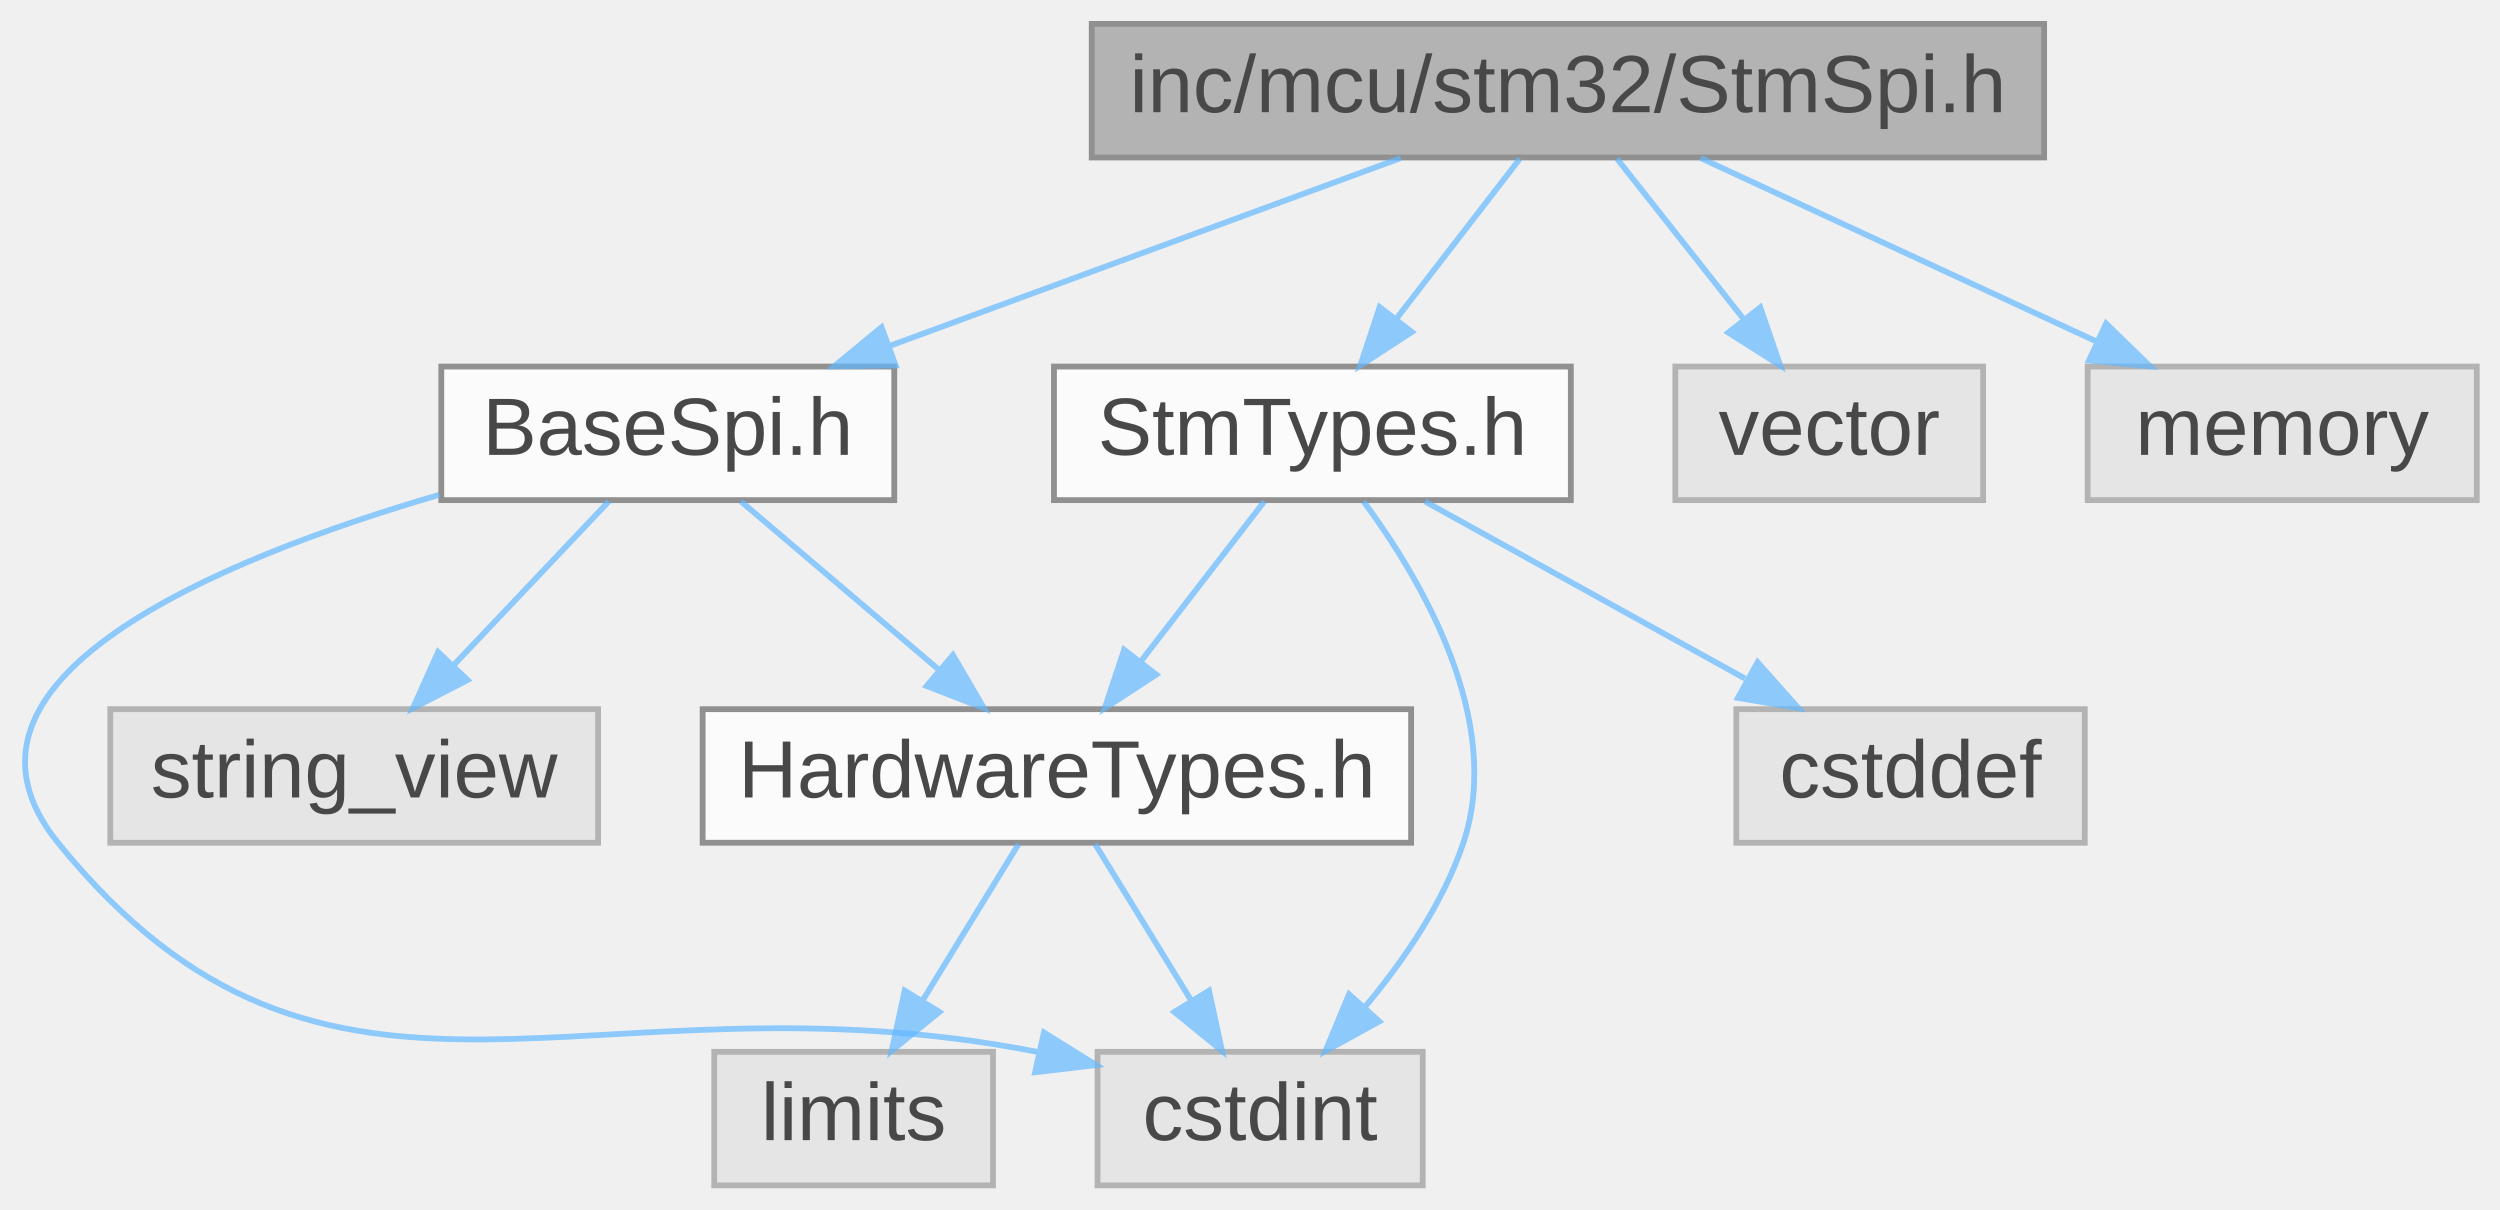
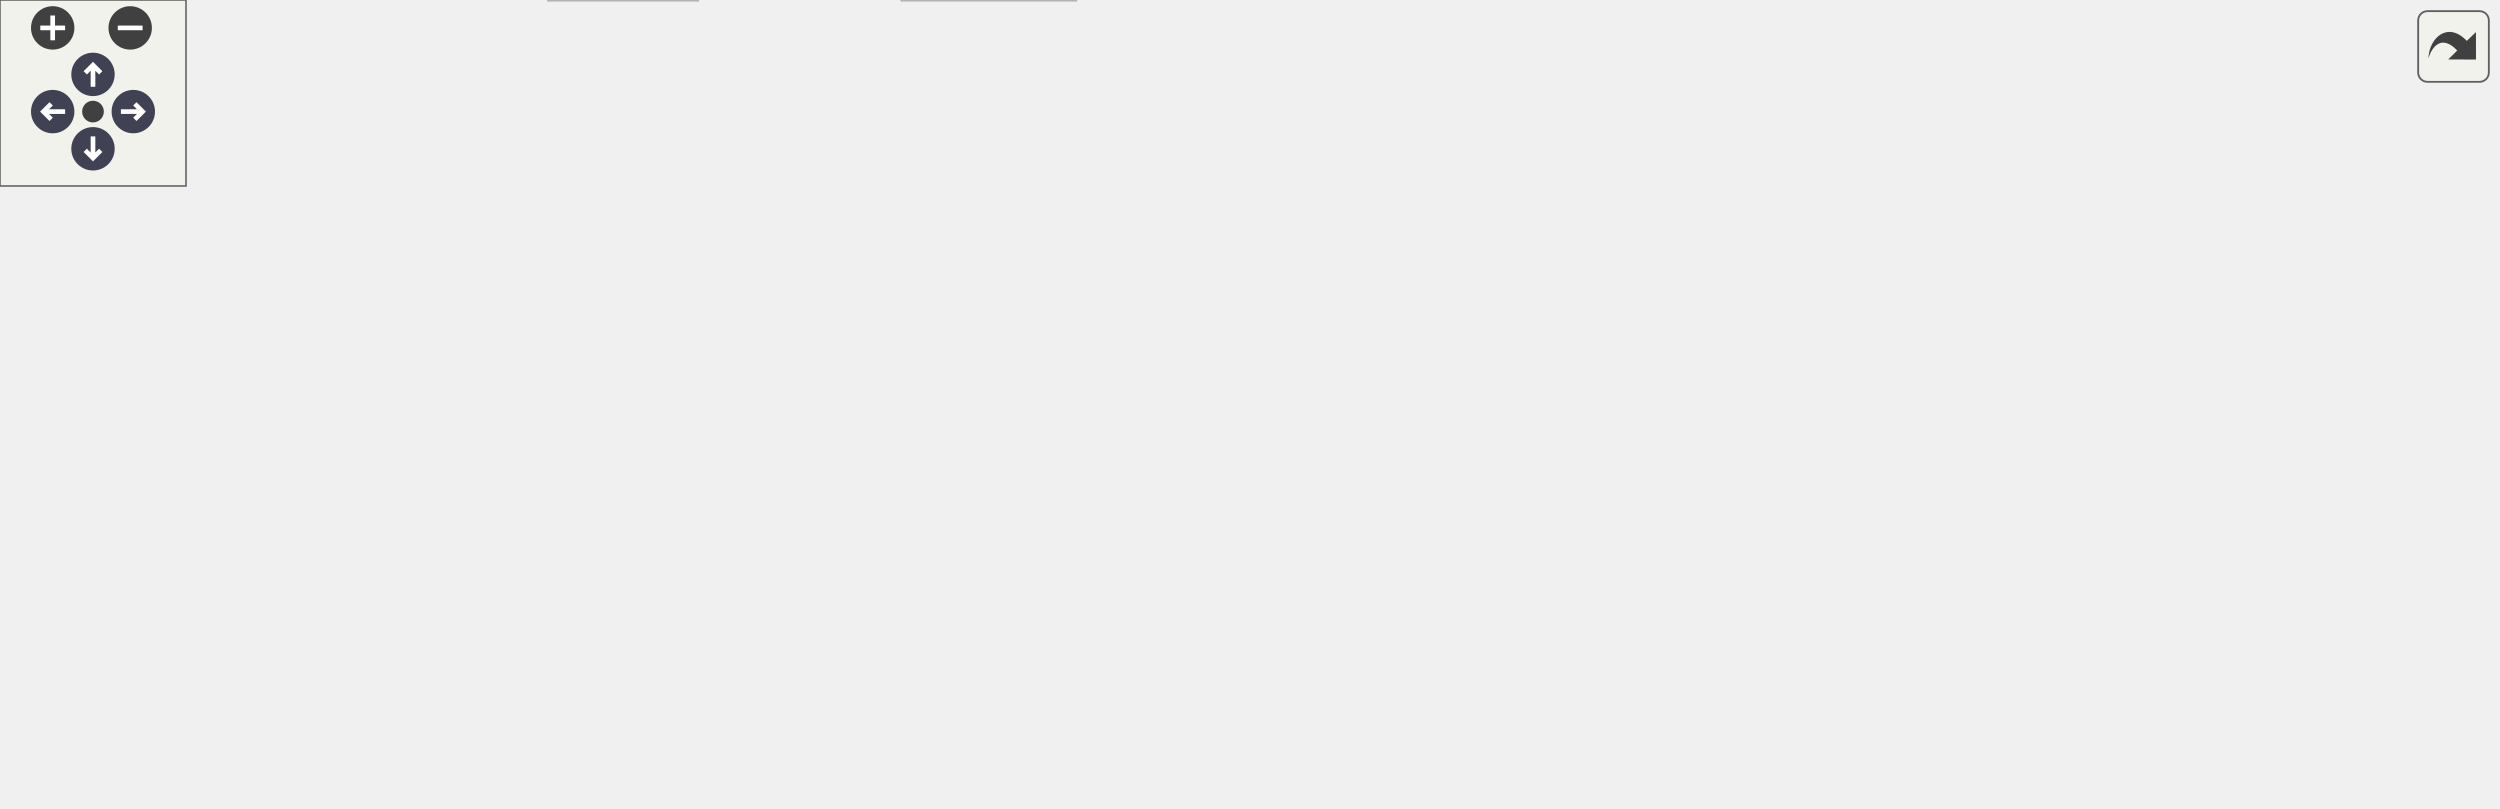
- <svg xmlns="http://www.w3.org/2000/svg" xmlns:xlink="http://www.w3.org/1999/xlink" width="430pt" height="208pt" viewBox="0.00 0.00 430.49 208.00">
-   <svg id="main" version="1.1" xml:space="preserve">
-     <style type="text/css">
+ <svg xmlns="http://www.w3.org/2000/svg" xmlns:xlink="http://www.w3.org/1999/xlink" id="main" version="1.1" xml:space="preserve">
+   <style type="text/css">
.node, .edge {opacity: 0.7;}
.node.selected, .edge.selected {opacity: 1;}
.edge:hover path { stroke: red; }
.edge:hover polygon { stroke: red; fill: red; }
</style>
-     <svg id="graph" class="graph">
-       <g id="graph0" class="graph" transform="scale(1 1) rotate(0) translate(4 204)">
-         <g id="Node000001" class="node">
-           <g id="a_Node000001">
-             <a xlink:title="STM32 SPI Bus+Device wrapper — wraps STM32 HAL SPI via CubeMX handle.">
-               <polygon fill="#999999" stroke="#666666" points="347.99,-200 183.99,-200 183.99,-177 347.99,-177 347.99,-200" />
-               <text text-anchor="middle" x="265.99" y="-184.8" font-family="Arial" font-size="14.00">inc/mcu/stm32/StmSpi.h</text>
-             </a>
-           </g>
-         </g>
-         <g id="Node000002" class="node">
-           <g id="a_Node000002">
-             <a xlink:href="BaseSpi_8h.html" target="_top" xlink:title="Abstract base class for SPI device implementations in the HardFOC system.">
-               <polygon fill="white" stroke="#666666" points="149.99,-141 71.99,-141 71.99,-118 149.99,-118 149.99,-141" />
-               <text text-anchor="middle" x="110.99" y="-125.8" font-family="Arial" font-size="14.00">BaseSpi.h</text>
-             </a>
-           </g>
-         </g>
-         <g id="edge1_Node000001_Node000002" class="edge">
-           <g id="a_edge1_Node000001_Node000002">
-             <a xlink:title=" ">
-               <path fill="none" stroke="#63b8ff" d="M237.2,-176.91C212.4,-167.79 176.42,-154.56 149.21,-144.56" />
-               <polygon fill="#63b8ff" stroke="#63b8ff" points="150.22,-141.2 139.62,-141.03 147.8,-147.77 150.22,-141.2" />
-             </a>
-           </g>
-         </g>
-         <g id="Node000007" class="node">
-           <g id="a_Node000007">
-             <a xlink:href="StmTypes_8h.html" target="_top" xlink:title="STM32 platform-specific type definitions for hardware abstraction.">
-               <polygon fill="white" stroke="#666666" points="266.49,-141 177.49,-141 177.49,-118 266.49,-118 266.49,-141" />
-               <text text-anchor="middle" x="221.99" y="-125.8" font-family="Arial" font-size="14.00">StmTypes.h</text>
-             </a>
-           </g>
-         </g>
-         <g id="edge7_Node000001_Node000007" class="edge">
-           <g id="a_edge7_Node000001_Node000007">
-             <a xlink:title=" ">
-               <path fill="none" stroke="#63b8ff" d="M257.71,-176.78C251.75,-169.06 243.55,-158.43 236.51,-149.31" />
-               <polygon fill="#63b8ff" stroke="#63b8ff" points="239.11,-146.95 230.23,-141.17 233.57,-151.23 239.11,-146.95" />
-             </a>
-           </g>
-         </g>
-         <g id="Node000009" class="node">
-           <g id="a_Node000009">
-             <a xlink:title=" ">
-               <polygon fill="#e0e0e0" stroke="#999999" points="337.49,-141 284.49,-141 284.49,-118 337.49,-118 337.49,-141" />
-               <text text-anchor="middle" x="310.99" y="-125.8" font-family="Arial" font-size="14.00">vector</text>
-             </a>
-           </g>
-         </g>
-         <g id="edge11_Node000001_Node000009" class="edge">
-           <g id="a_edge11_Node000001_Node000009">
-             <a xlink:title=" ">
-               <path fill="none" stroke="#63b8ff" d="M274.45,-176.78C280.61,-168.98 289.11,-158.21 296.36,-149.03" />
-               <polygon fill="#63b8ff" stroke="#63b8ff" points="299.11,-151.19 302.56,-141.17 293.62,-146.85 299.11,-151.19" />
-             </a>
-           </g>
-         </g>
-         <g id="Node000010" class="node">
-           <g id="a_Node000010">
-             <a xlink:title=" ">
-               <polygon fill="#e0e0e0" stroke="#999999" points="422.49,-141 355.49,-141 355.49,-118 422.49,-118 422.49,-141" />
-               <text text-anchor="middle" x="388.99" y="-125.8" font-family="Arial" font-size="14.00">memory</text>
-             </a>
-           </g>
-         </g>
-         <g id="edge12_Node000001_Node000010" class="edge">
-           <g id="a_edge12_Node000001_Node000010">
-             <a xlink:title=" ">
-               <path fill="none" stroke="#63b8ff" d="M288.83,-176.91C307.99,-168.03 335.57,-155.26 356.93,-145.35" />
-               <polygon fill="#63b8ff" stroke="#63b8ff" points="358.66,-148.41 366.26,-141.03 355.72,-142.06 358.66,-148.41" />
-             </a>
-           </g>
-         </g>
-         <g id="Node000003" class="node">
-           <g id="a_Node000003">
-             <a xlink:href="HardwareTypes_8h.html" target="_top" xlink:title="Platform-agnostic hardware type definitions for the HardFOC system.">
-               <polygon fill="white" stroke="#666666" points="238.99,-82 116.99,-82 116.99,-59 238.99,-59 238.99,-82" />
-               <text text-anchor="middle" x="177.99" y="-66.8" font-family="Arial" font-size="14.00">HardwareTypes.h</text>
-             </a>
-           </g>
-         </g>
-         <g id="edge2_Node000002_Node000003" class="edge">
-           <g id="a_edge2_Node000002_Node000003">
-             <a xlink:title=" ">
-               <path fill="none" stroke="#63b8ff" d="M123.59,-117.78C133.14,-109.66 146.45,-98.33 157.52,-88.92" />
-               <polygon fill="#63b8ff" stroke="#63b8ff" points="160.09,-91.32 165.44,-82.17 155.56,-85.99 160.09,-91.32" />
-             </a>
-           </g>
-         </g>
-         <g id="Node000004" class="node">
-           <g id="a_Node000004">
-             <a xlink:title=" ">
-               <polygon fill="#e0e0e0" stroke="#999999" points="240.99,-23 184.99,-23 184.99,0 240.99,0 240.99,-23" />
-               <text text-anchor="middle" x="212.99" y="-7.8" font-family="Arial" font-size="14.00">cstdint</text>
-             </a>
-           </g>
-         </g>
-         <g id="edge5_Node000002_Node000004" class="edge">
-           <g id="a_edge5_Node000002_Node000004">
-             <a xlink:title=" ">
-               <path fill="none" stroke="#63b8ff" d="M71.66,-118.92C33.16,-107.67 -16.65,-86.94 5.99,-59 52.62,-1.46 97.21,-38.23 174.64,-22.98" />
-               <polygon fill="#63b8ff" stroke="#63b8ff" points="175.76,-26.32 184.76,-20.72 174.24,-19.48 175.76,-26.32" />
-             </a>
-           </g>
-         </g>
-         <g id="Node000006" class="node">
-           <g id="a_Node000006">
-             <a xlink:title=" ">
-               <polygon fill="#e0e0e0" stroke="#999999" points="98.99,-82 14.99,-82 14.99,-59 98.99,-59 98.99,-82" />
-               <text text-anchor="middle" x="56.99" y="-66.8" font-family="Arial" font-size="14.00">string_view</text>
-             </a>
-           </g>
-         </g>
-         <g id="edge6_Node000002_Node000006" class="edge">
-           <g id="a_edge6_Node000002_Node000006">
-             <a xlink:title=" ">
-               <path fill="none" stroke="#63b8ff" d="M100.83,-117.78C93.29,-109.82 82.83,-98.77 74.01,-89.47" />
-               <polygon fill="#63b8ff" stroke="#63b8ff" points="76.52,-87.03 67.1,-82.17 71.44,-91.84 76.52,-87.03" />
-             </a>
-           </g>
-         </g>
-         <g id="edge3_Node000003_Node000004" class="edge">
-           <g id="a_edge3_Node000003_Node000004">
-             <a xlink:title=" ">
-               <path fill="none" stroke="#63b8ff" d="M184.57,-58.78C189.21,-51.22 195.57,-40.87 201.09,-31.88" />
-               <polygon fill="#63b8ff" stroke="#63b8ff" points="204.18,-33.53 206.43,-23.17 198.22,-29.86 204.18,-33.53" />
-             </a>
-           </g>
-         </g>
-         <g id="Node000005" class="node">
-           <g id="a_Node000005">
-             <a xlink:title=" ">
-               <polygon fill="#e0e0e0" stroke="#999999" points="166.99,-23 118.99,-23 118.99,0 166.99,0 166.99,-23" />
-               <text text-anchor="middle" x="142.99" y="-7.8" font-family="Arial" font-size="14.00">limits</text>
-             </a>
-           </g>
-         </g>
-         <g id="edge4_Node000003_Node000005" class="edge">
-           <g id="a_edge4_Node000003_Node000005">
-             <a xlink:title=" ">
-               <path fill="none" stroke="#63b8ff" d="M171.4,-58.78C166.76,-51.22 160.41,-40.87 154.89,-31.88" />
-               <polygon fill="#63b8ff" stroke="#63b8ff" points="157.76,-29.86 149.54,-23.17 151.79,-33.53 157.76,-29.86" />
-             </a>
-           </g>
-         </g>
-         <g id="edge8_Node000007_Node000003" class="edge">
-           <g id="a_edge8_Node000007_Node000003">
-             <a xlink:title=" ">
-               <path fill="none" stroke="#63b8ff" d="M213.71,-117.78C207.75,-110.06 199.55,-99.43 192.51,-90.31" />
-               <polygon fill="#63b8ff" stroke="#63b8ff" points="195.11,-87.95 186.23,-82.17 189.57,-92.23 195.11,-87.95" />
-             </a>
-           </g>
-         </g>
-         <g id="edge9_Node000007_Node000004" class="edge">
-           <g id="a_edge9_Node000007_Node000004">
-             <a xlink:title=" ">
-               <path fill="none" stroke="#63b8ff" d="M230.82,-117.75C240.86,-104.16 255.01,-80.02 247.99,-59 244.52,-48.62 237.71,-38.69 231.02,-30.7" />
-               <polygon fill="#63b8ff" stroke="#63b8ff" points="233.51,-28.24 224.23,-23.13 228.3,-32.91 233.51,-28.24" />
-             </a>
-           </g>
-         </g>
-         <g id="Node000008" class="node">
-           <g id="a_Node000008">
-             <a xlink:title=" ">
-               <polygon fill="#e0e0e0" stroke="#999999" points="354.99,-82 294.99,-82 294.99,-59 354.99,-59 354.99,-82" />
-               <text text-anchor="middle" x="324.99" y="-66.8" font-family="Arial" font-size="14.00">cstddef</text>
-             </a>
-           </g>
-         </g>
-         <g id="edge10_Node000007_Node000008" class="edge">
-           <g id="a_edge10_Node000007_Node000008">
-             <a xlink:title=" ">
-               <path fill="none" stroke="#63b8ff" d="M241.36,-117.78C256.9,-109.18 278.93,-96.99 296.48,-87.28" />
-               <polygon fill="#63b8ff" stroke="#63b8ff" points="298.65,-90.08 305.7,-82.17 295.26,-83.95 298.65,-90.08" />
-             </a>
-           </g>
-         </g>
-       </g>
-     </svg>
+   <defs>
+     <circle id="rim" cx="0" cy="0" r="7" />
+     <circle id="rim2" cx="0" cy="0" r="3.5" />
+     <g id="zoomPlus">
+       <use xlink:href="#rim" fill="#404040">
+         <set attributeName="fill" to="#808080" begin="zoomplus.mouseover" end="zoomplus.mouseout" />
+       </use>
+       <path d="M-4,0h8M0,-4v8" fill="none" stroke="white" stroke-width="1.5" pointer-events="none" />
+     </g>
+     <g id="zoomMin">
+       <use xlink:href="#rim" fill="#404040">
+         <set attributeName="fill" to="#808080" begin="zoomminus.mouseover" end="zoomminus.mouseout" />
+       </use>
+       <path d="M-4,0h8" fill="none" stroke="white" stroke-width="1.5" pointer-events="none" />
+     </g>
+     <g id="arrowUp" transform="translate(30 24)">
+       <use xlink:href="#rim" />
+       <path pointer-events="none" fill="none" stroke="white" stroke-width="1.5" d="M0,-3.0v7 M-2.5,-0.5L0,-3.0L2.5,-0.5" />
+     </g>
+     <g id="arrowRight" transform="rotate(90) translate(36 -43)">
+       <use xlink:href="#rim" />
+       <path pointer-events="none" fill="none" stroke="white" stroke-width="1.5" d="M0,-3.0v7 M-2.5,-0.5L0,-3.0L2.5,-0.5" />
+     </g>
+     <g id="arrowDown" transform="rotate(180) translate(-30 -48)">
+       <use xlink:href="#rim" />
+       <path pointer-events="none" fill="none" stroke="white" stroke-width="1.5" d="M0,-3.0v7 M-2.5,-0.5L0,-3.0L2.5,-0.5" />
+     </g>
+     <g id="arrowLeft" transform="rotate(270) translate(-36 17)">
+       <use xlink:href="#rim" />
+       <path pointer-events="none" fill="none" stroke="white" stroke-width="1.5" d="M0,-3.0v7 M-2.5,-0.5L0,-3.0L2.5,-0.5" />
+     </g>
+     <g id="resetDef">
+       <use xlink:href="#rim2" fill="#404040">
+         <set attributeName="fill" to="#808080" begin="reset.mouseover" end="reset.mouseout" />
+       </use>
+     </g>
+   </defs>
+   <svg id="graph" class="graph">
+     <g id="viewport">
+       <g id="Node000001" class="node">
+         <g id="a_Node000001">
+           <a xlink:title="STM32 SPI Bus+Device wrapper — wraps STM32 HAL SPI via CubeMX handle.">
+             <polygon fill="#999999" stroke="#666666" points="577,-200 413,-200 413,-177 577,-177 577,-200" />
+             <text text-anchor="middle" x="495" y="-184.8" font-family="Arial" font-size="14.00">inc/mcu/stm32/StmSpi.h</text>
+           </a>
+         </g>
+       </g>
+       <g id="Node000002" class="node">
+         <g id="a_Node000002">
+           <a xlink:href="BaseSpi_8h.html" target="_top" xlink:title="Abstract base class for SPI device implementations in the HardFOC system.">
+             <polygon fill="white" stroke="#666666" points="199,-141 121,-141 121,-118 199,-118 199,-141" />
+             <text text-anchor="middle" x="160" y="-125.8" font-family="Arial" font-size="14.00">BaseSpi.h</text>
+           </a>
+         </g>
+       </g>
+       <g id="edge1_Node000001_Node000002" class="edge">
+         <g id="a_edge1_Node000001_Node000002">
+           <a xlink:title=" ">
+             <path fill="none" stroke="#63b8ff" d="M433.17,-176.98C368.65,-166 268.78,-149.01 209.35,-138.9" />
+             <polygon fill="#63b8ff" stroke="#63b8ff" points="209.9,-135.44 199.46,-137.21 208.73,-142.34 209.9,-135.44" />
+           </a>
+         </g>
+       </g>
+       <g id="Node000007" class="node">
+         <g id="a_Node000007">
+           <a xlink:href="StmTypes_8h.html" target="_top" xlink:title="STM32 platform-specific type definitions for hardware abstraction.">
+             <polygon fill="white" stroke="#666666" points="342.5,-141 253.5,-141 253.5,-118 342.5,-118 342.5,-141" />
+             <text text-anchor="middle" x="298" y="-125.8" font-family="Arial" font-size="14.00">StmTypes.h</text>
+           </a>
+         </g>
+       </g>
+       <g id="edge7_Node000001_Node000007" class="edge">
+         <g id="a_edge7_Node000001_Node000007">
+           <a xlink:title=" ">
+             <path fill="none" stroke="#63b8ff" d="M458.41,-176.91C426.2,-167.59 379.15,-153.98 344.33,-143.9" />
+             <polygon fill="#63b8ff" stroke="#63b8ff" points="344.98,-140.45 334.4,-141.03 343.03,-147.17 344.98,-140.45" />
+           </a>
+         </g>
+       </g>
+       <g id="Node000009" class="node">
+         <g id="a_Node000009">
+           <a xlink:href="PlatformMutex_8h.html" target="_top" xlink:title="Cross-platform mutex and synchronization primitives with pluggable backend.">
+             <polygon fill="white" stroke="#666666" points="476,-141 360,-141 360,-118 476,-118 476,-141" />
+             <text text-anchor="middle" x="418" y="-125.8" font-family="Arial" font-size="14.00">PlatformMutex.h</text>
+           </a>
+         </g>
+       </g>
+       <g id="edge11_Node000001_Node000009" class="edge">
+         <g id="a_edge11_Node000001_Node000009">
+           <a xlink:title=" ">
+             <path fill="none" stroke="#63b8ff" d="M480.52,-176.78C469.33,-168.5 453.64,-156.89 440.78,-147.36" />
+             <polygon fill="#63b8ff" stroke="#63b8ff" points="442.54,-144.31 432.42,-141.17 438.37,-149.94 442.54,-144.31" />
+           </a>
+         </g>
+       </g>
+       <g id="Node000011" class="node">
+         <g id="a_Node000011">
+           <a xlink:href="SoftChipSelectGuard_8h.html" target="_top" xlink:title="RAII soft chip-select (assert on construct, deassert on destroy).">
+             <polygon fill="white" stroke="#666666" points="649.5,-141 494.5,-141 494.5,-118 649.5,-118 649.5,-141" />
+             <text text-anchor="middle" x="572" y="-125.8" font-family="Arial" font-size="14.00">SoftChipSelectGuard.h</text>
+           </a>
+         </g>
+       </g>
+       <g id="edge14_Node000001_Node000011" class="edge">
+         <g id="a_edge14_Node000001_Node000011">
+           <a xlink:title=" ">
+             <path fill="none" stroke="#63b8ff" d="M509.48,-176.78C520.67,-168.5 536.36,-156.89 549.22,-147.36" />
+             <polygon fill="#63b8ff" stroke="#63b8ff" points="551.63,-149.94 557.58,-141.17 547.46,-144.31 551.63,-149.94" />
+           </a>
+         </g>
+       </g>
+       <g id="Node000013" class="node">
+         <g id="a_Node000013">
+           <a xlink:title=" ">
+             <polygon fill="#e0e0e0" stroke="#999999" points="720.5,-141 667.5,-141 667.5,-118 720.5,-118 720.5,-141" />
+             <text text-anchor="middle" x="694" y="-125.8" font-family="Arial" font-size="14.00">vector</text>
+           </a>
+         </g>
+       </g>
+       <g id="edge16_Node000001_Node000013" class="edge">
+         <g id="a_edge16_Node000001_Node000013">
+           <a xlink:title=" ">
+             <path fill="none" stroke="#63b8ff" d="M532.83,-176.95C564.02,-168.21 609.67,-155.33 657.64,-141.37" />
+             <polygon fill="#63b8ff" stroke="#63b8ff" points="658.64,-144.73 667.26,-138.57 656.68,-138.01 658.64,-144.73" />
+           </a>
+         </g>
+       </g>
+       <g id="Node000014" class="node">
+         <g id="a_Node000014">
+           <a xlink:title=" ">
+             <polygon fill="#e0e0e0" stroke="#999999" points="805.5,-141 738.5,-141 738.5,-118 805.5,-118 805.5,-141" />
+             <text text-anchor="middle" x="772" y="-125.8" font-family="Arial" font-size="14.00">memory</text>
+           </a>
+         </g>
+       </g>
+       <g id="edge17_Node000001_Node000014" class="edge">
+         <g id="a_edge17_Node000001_Node000014">
+           <a xlink:title=" ">
+             <path fill="none" stroke="#63b8ff" d="M552.63,-176.92C597.98,-168.41 663,-155.79 728.09,-141.36" />
+             <polygon fill="#63b8ff" stroke="#63b8ff" points="729.11,-144.72 738.11,-139.13 727.59,-137.89 729.11,-144.72" />
+           </a>
+         </g>
+       </g>
+       <g id="Node000003" class="node">
+         <g id="a_Node000003">
+           <a xlink:href="HardwareTypes_8h.html" target="_top" xlink:title="Platform-agnostic hardware type definitions for the HardFOC system.">
+             <polygon fill="white" stroke="#666666" points="262,-82 140,-82 140,-59 262,-59 262,-82" />
+             <text text-anchor="middle" x="201" y="-66.8" font-family="Arial" font-size="14.00">HardwareTypes.h</text>
+           </a>
+         </g>
+       </g>
+       <g id="edge2_Node000002_Node000003" class="edge">
+         <g id="a_edge2_Node000002_Node000003">
+           <a xlink:title=" ">
+             <path fill="none" stroke="#63b8ff" d="M167.71,-117.78C173.27,-110.06 180.91,-99.43 187.47,-90.31" />
+             <polygon fill="#63b8ff" stroke="#63b8ff" points="190.32,-92.34 193.32,-82.17 184.64,-88.25 190.32,-92.34" />
+           </a>
+         </g>
+       </g>
+       <g id="Node000004" class="node">
+         <g id="a_Node000004">
+           <a xlink:title=" ">
+             <polygon fill="#e0e0e0" stroke="#999999" points="347,-23 291,-23 291,0 347,0 347,-23" />
+             <text text-anchor="middle" x="319" y="-7.8" font-family="Arial" font-size="14.00">cstdint</text>
+           </a>
+         </g>
+       </g>
+       <g id="edge5_Node000002_Node000004" class="edge">
+         <g id="a_edge5_Node000002_Node000004">
+           <a xlink:title=" ">
+             <path fill="none" stroke="#63b8ff" d="M149.12,-117.69C135.84,-103.17 116.82,-77.12 131,-59 149.24,-35.7 231.24,-22.46 280.72,-16.46" />
+             <polygon fill="#63b8ff" stroke="#63b8ff" points="281.23,-19.93 290.76,-15.29 280.42,-12.97 281.23,-19.93" />
+           </a>
+         </g>
+       </g>
+       <g id="Node000006" class="node">
+         <g id="a_Node000006">
+           <a xlink:title=" ">
+             <polygon fill="#e0e0e0" stroke="#999999" points="84,-82 0,-82 0,-59 84,-59 84,-82" />
+             <text text-anchor="middle" x="42" y="-66.8" font-family="Arial" font-size="14.00">string_view</text>
+           </a>
+         </g>
+       </g>
+       <g id="edge6_Node000002_Node000006" class="edge">
+         <g id="a_edge6_Node000002_Node000006">
+           <a xlink:title=" ">
+             <path fill="none" stroke="#63b8ff" d="M138.08,-117.91C119.78,-109.07 93.49,-96.37 73.03,-86.49" />
+             <polygon fill="#63b8ff" stroke="#63b8ff" points="74.33,-83.23 63.8,-82.03 71.28,-89.53 74.33,-83.23" />
+           </a>
+         </g>
+       </g>
+       <g id="edge3_Node000003_Node000004" class="edge">
+         <g id="a_edge3_Node000003_Node000004">
+           <a xlink:title=" ">
+             <path fill="none" stroke="#63b8ff" d="M222.92,-58.91C241.22,-50.07 267.51,-37.37 287.97,-27.49" />
+             <polygon fill="#63b8ff" stroke="#63b8ff" points="289.72,-30.53 297.2,-23.03 286.67,-24.23 289.72,-30.53" />
+           </a>
+         </g>
+       </g>
+       <g id="Node000005" class="node">
+         <g id="a_Node000005">
+           <a xlink:title=" ">
+             <polygon fill="#e0e0e0" stroke="#999999" points="225,-23 177,-23 177,0 225,0 225,-23" />
+             <text text-anchor="middle" x="201" y="-7.8" font-family="Arial" font-size="14.00">limits</text>
+           </a>
+         </g>
+       </g>
+       <g id="edge4_Node000003_Node000005" class="edge">
+         <g id="a_edge4_Node000003_Node000005">
+           <a xlink:title=" ">
+             <path fill="none" stroke="#63b8ff" d="M201,-58.78C201,-51.61 201,-41.95 201,-33.31" />
+             <polygon fill="#63b8ff" stroke="#63b8ff" points="204.5,-33.17 201,-23.17 197.5,-33.17 204.5,-33.17" />
+           </a>
+         </g>
+       </g>
+       <g id="edge8_Node000007_Node000003" class="edge">
+         <g id="a_edge8_Node000007_Node000003">
+           <a xlink:title=" ">
+             <path fill="none" stroke="#63b8ff" d="M279.76,-117.78C265.12,-109.18 244.37,-96.99 227.85,-87.28" />
+             <polygon fill="#63b8ff" stroke="#63b8ff" points="229.56,-84.22 219.16,-82.17 226.01,-90.26 229.56,-84.22" />
+           </a>
+         </g>
+       </g>
+       <g id="edge9_Node000007_Node000004" class="edge">
+         <g id="a_edge9_Node000007_Node000004">
+           <a xlink:title=" ">
+             <path fill="none" stroke="#63b8ff" d="M315.75,-117.96C327.61,-109.81 342.22,-97.35 349,-82 356.56,-64.88 346.42,-45.29 335.94,-31.29" />
+             <polygon fill="#63b8ff" stroke="#63b8ff" points="338.53,-28.93 329.52,-23.36 333.09,-33.33 338.53,-28.93" />
+           </a>
+         </g>
+       </g>
+       <g id="Node000008" class="node">
+         <g id="a_Node000008">
+           <a xlink:title=" ">
+             <polygon fill="#e0e0e0" stroke="#999999" points="340,-82 280,-82 280,-59 340,-59 340,-82" />
+             <text text-anchor="middle" x="310" y="-66.8" font-family="Arial" font-size="14.00">cstddef</text>
+           </a>
+         </g>
+       </g>
+       <g id="edge10_Node000007_Node000008" class="edge">
+         <g id="a_edge10_Node000007_Node000008">
+           <a xlink:title=" ">
+             <path fill="none" stroke="#63b8ff" d="M300.26,-117.78C301.78,-110.53 303.84,-100.74 305.68,-92.02" />
+             <polygon fill="#63b8ff" stroke="#63b8ff" points="309.12,-92.68 307.75,-82.17 302.27,-91.24 309.12,-92.68" />
+           </a>
+         </g>
+       </g>
+       <g id="edge13_Node000009_Node000004" class="edge">
+         <g id="a_edge13_Node000009_Node000004">
+           <a xlink:title=" ">
+             <path fill="none" stroke="#63b8ff" d="M410.5,-117.81C400.58,-103.87 382.33,-78.92 365,-59 356.44,-49.16 346.31,-38.79 337.73,-30.35" />
+             <polygon fill="#63b8ff" stroke="#63b8ff" points="339.99,-27.66 330.38,-23.2 335.11,-32.68 339.99,-27.66" />
+           </a>
+         </g>
+       </g>
+       <g id="Node000010" class="node">
+         <g id="a_Node000010">
+           <a xlink:title=" ">
+             <polygon fill="#e0e0e0" stroke="#999999" points="491.5,-82 434.5,-82 434.5,-59 491.5,-59 491.5,-82" />
+             <text text-anchor="middle" x="463" y="-66.8" font-family="Arial" font-size="14.00">atomic</text>
+           </a>
+         </g>
+       </g>
+       <g id="edge12_Node000009_Node000010" class="edge">
+         <g id="a_edge12_Node000009_Node000010">
+           <a xlink:title=" ">
+             <path fill="none" stroke="#63b8ff" d="M426.46,-117.78C432.62,-109.98 441.12,-99.21 448.37,-90.03" />
+             <polygon fill="#63b8ff" stroke="#63b8ff" points="451.12,-92.19 454.57,-82.17 445.63,-87.85 451.12,-92.19" />
+           </a>
+         </g>
+       </g>
+       <g id="Node000012" class="node">
+         <g id="a_Node000012">
+           <a xlink:title=" ">
+             <polygon fill="#e0e0e0" stroke="#999999" points="595.5,-82 548.5,-82 548.5,-59 595.5,-59 595.5,-82" />
+             <text text-anchor="middle" x="572" y="-66.8" font-family="Arial" font-size="14.00">utility</text>
+           </a>
+         </g>
+       </g>
+       <g id="edge15_Node000011_Node000012" class="edge">
+         <g id="a_edge15_Node000011_Node000012">
+           <a xlink:title=" ">
+             <path fill="none" stroke="#63b8ff" d="M572,-117.78C572,-110.61 572,-100.95 572,-92.31" />
+             <polygon fill="#63b8ff" stroke="#63b8ff" points="575.5,-92.17 572,-82.17 568.5,-92.17 575.5,-92.17" />
+           </a>
+         </g>
+       </g>
+     </g>
+   </svg>
+   <g id="navigator" transform="translate(0 0)" fill="#404254">
+     <rect fill="#f2f5e9" fill-opacity="0.5" stroke="#606060" stroke-width=".5" x="0" y="0" width="60" height="60" />
+     <use id="zoomplus" xlink:href="#zoomPlus" x="17" y="9" />
+     <use id="zoomminus" xlink:href="#zoomMin" x="42" y="9" />
+     <use id="reset" xlink:href="#resetDef" x="30" y="36" />
+     <use id="arrowup" xlink:href="#arrowUp" x="0" y="0" />
+     <use id="arrowright" xlink:href="#arrowRight" x="0" y="0" />
+     <use id="arrowdown" xlink:href="#arrowDown" x="0" y="0" />
+     <use id="arrowleft" xlink:href="#arrowLeft" x="0" y="0" />
+   </g>
+   <svg viewBox="0 0 15 15" width="100%" height="30px" preserveAspectRatio="xMaxYMin meet">
+     <g id="arrow_out" transform="scale(0.3 0.3)">
+       <a xlink:href="StmSpi_8h__incl_org.svg" target="_base">
+         <rect id="button" ry="5" rx="5" y="6" x="6" height="38" width="38" fill="#f2f5e9" fill-opacity="0.5" stroke="#606060" stroke-width="1.0" />
+         <path id="arrow" d="M 11.5,31.437 C 11.94,20.098 22.043,11.323 32.159,21.979 L 37.069,17.246 C 37.069,17.246 37.088,32 37.088,32 L 22.16,31.978 C 22.16,31.978 26.998,27.14 26.998,27.14 C 18.529,18.264 13.292,25.23 11.5,31.437 z" style="fill:#404040;" />
+       </a>
+     </g>
  </svg>
  <style type="text/css">

[data-mouse-over-selected='false'] { opacity: 0.7; }
[data-mouse-over-selected='true']  { opacity: 1.0; }

</style>
</svg>
